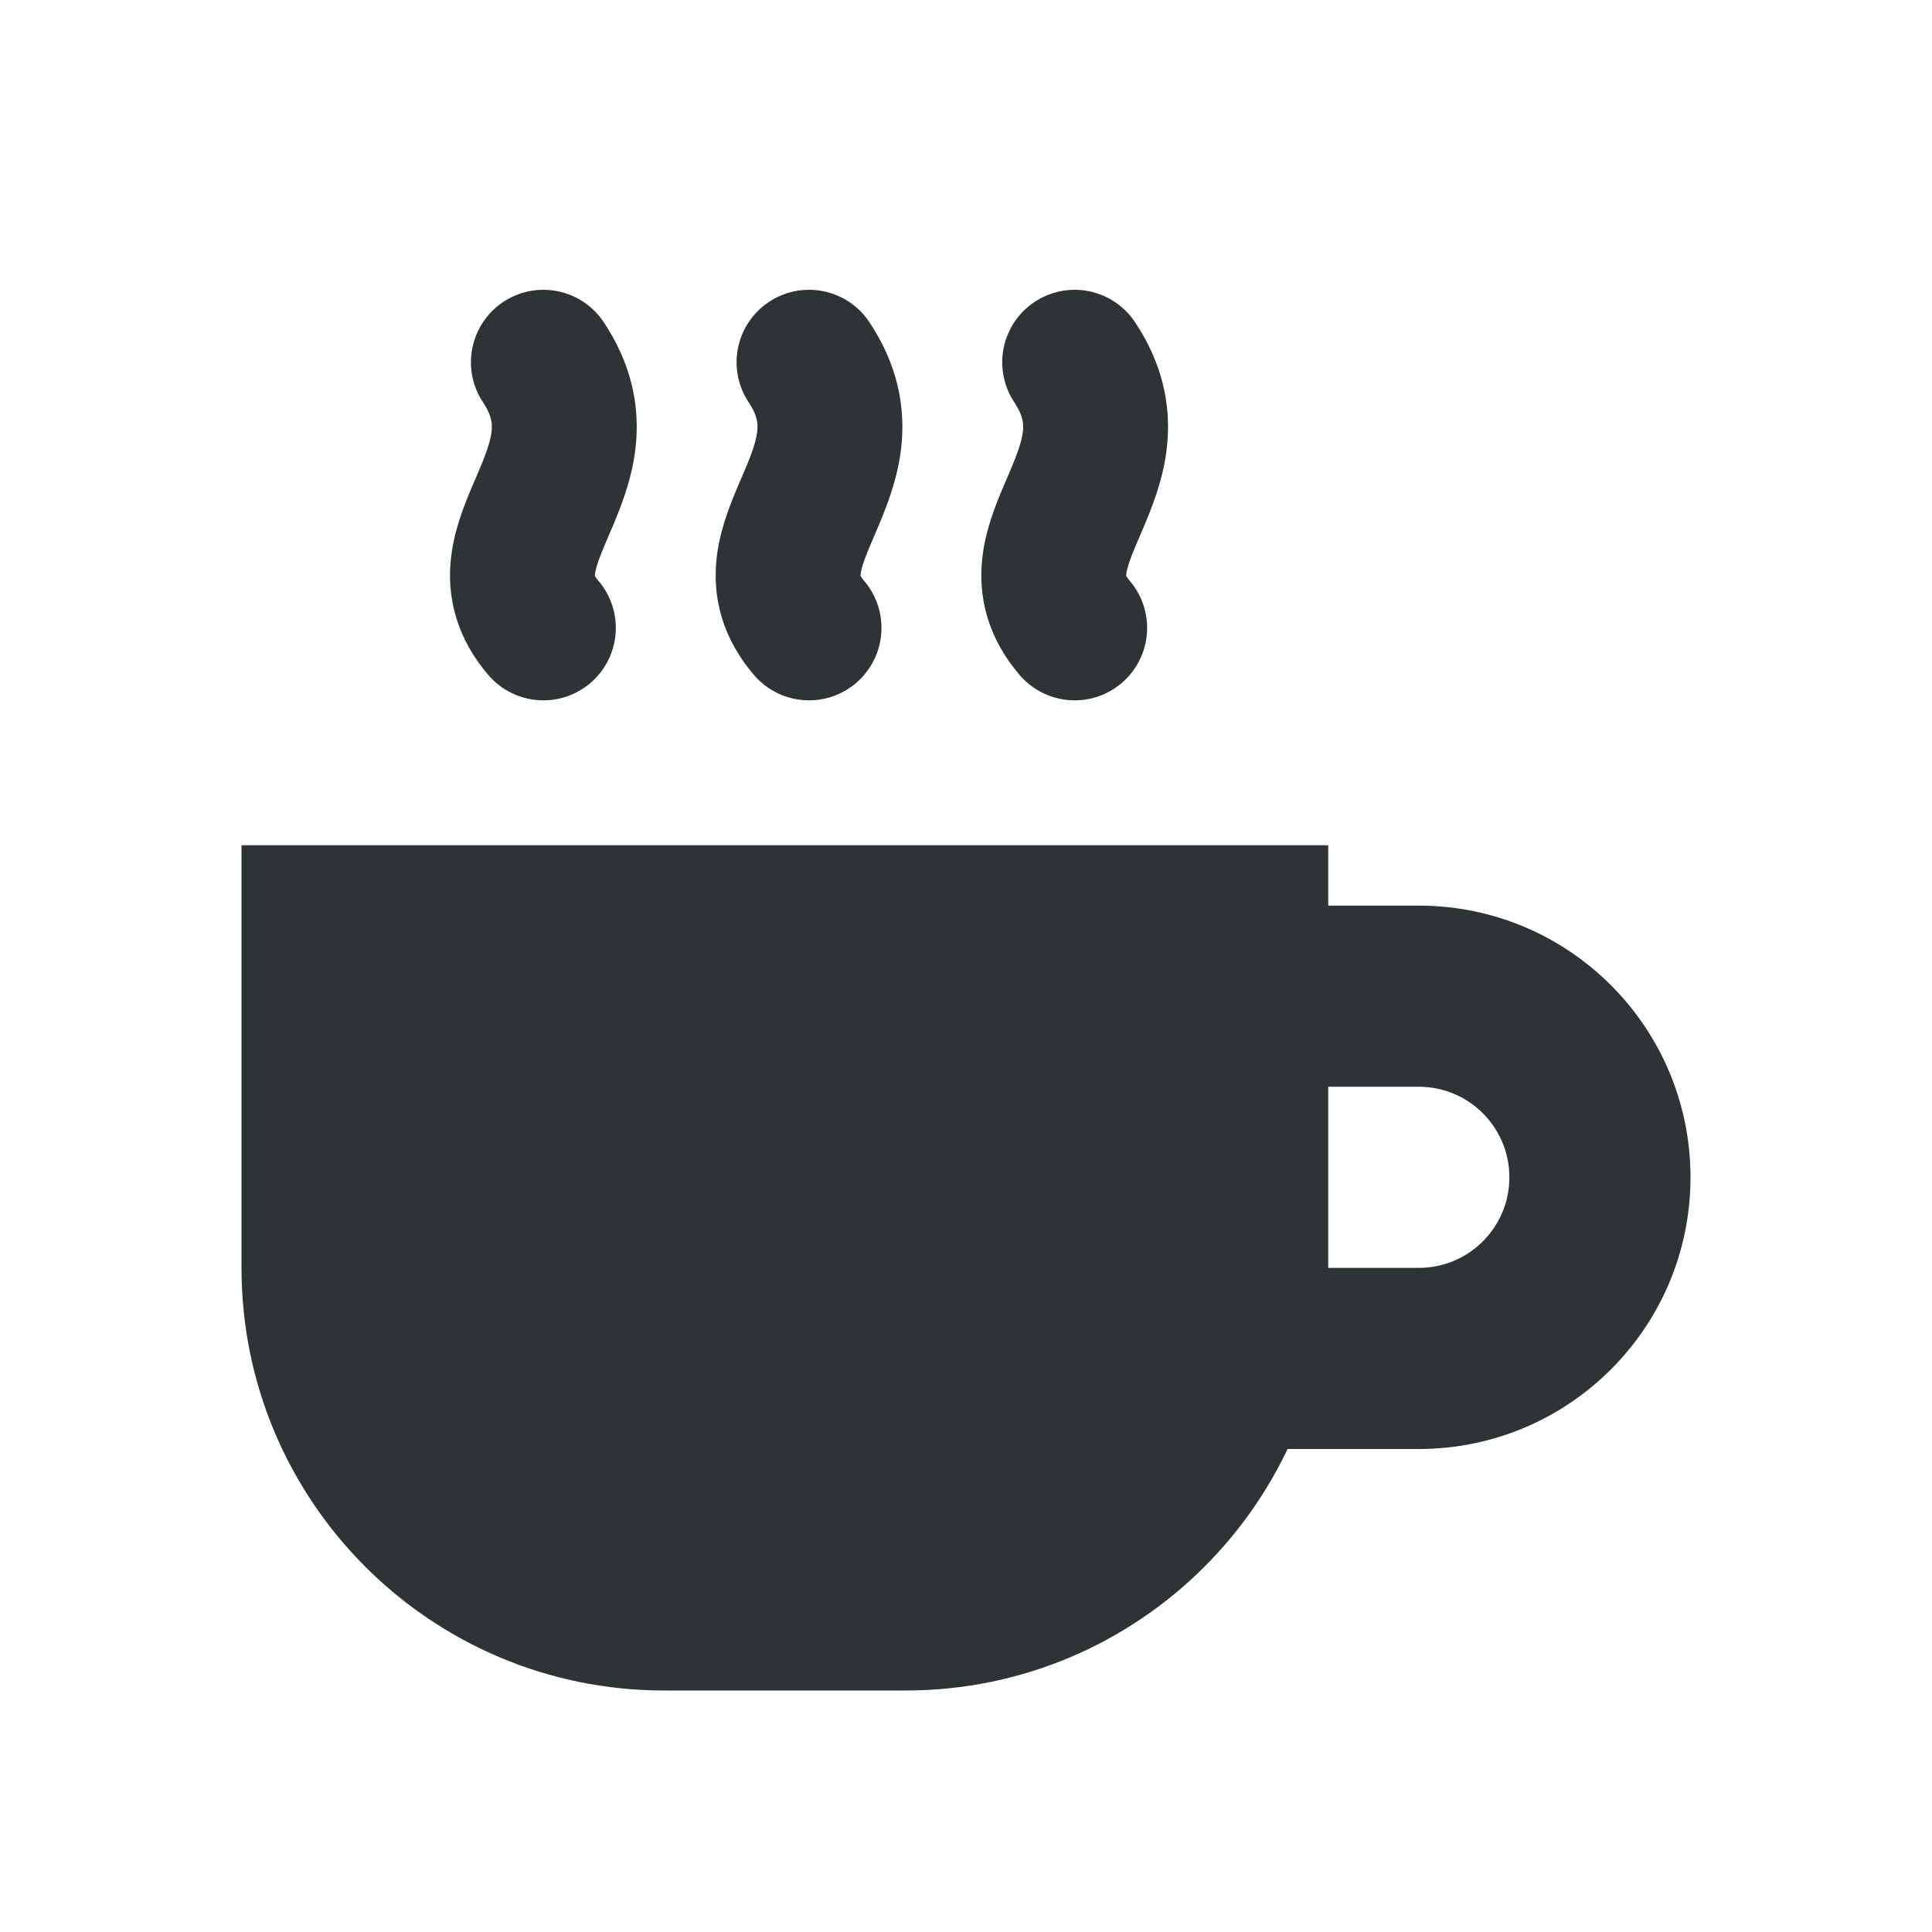
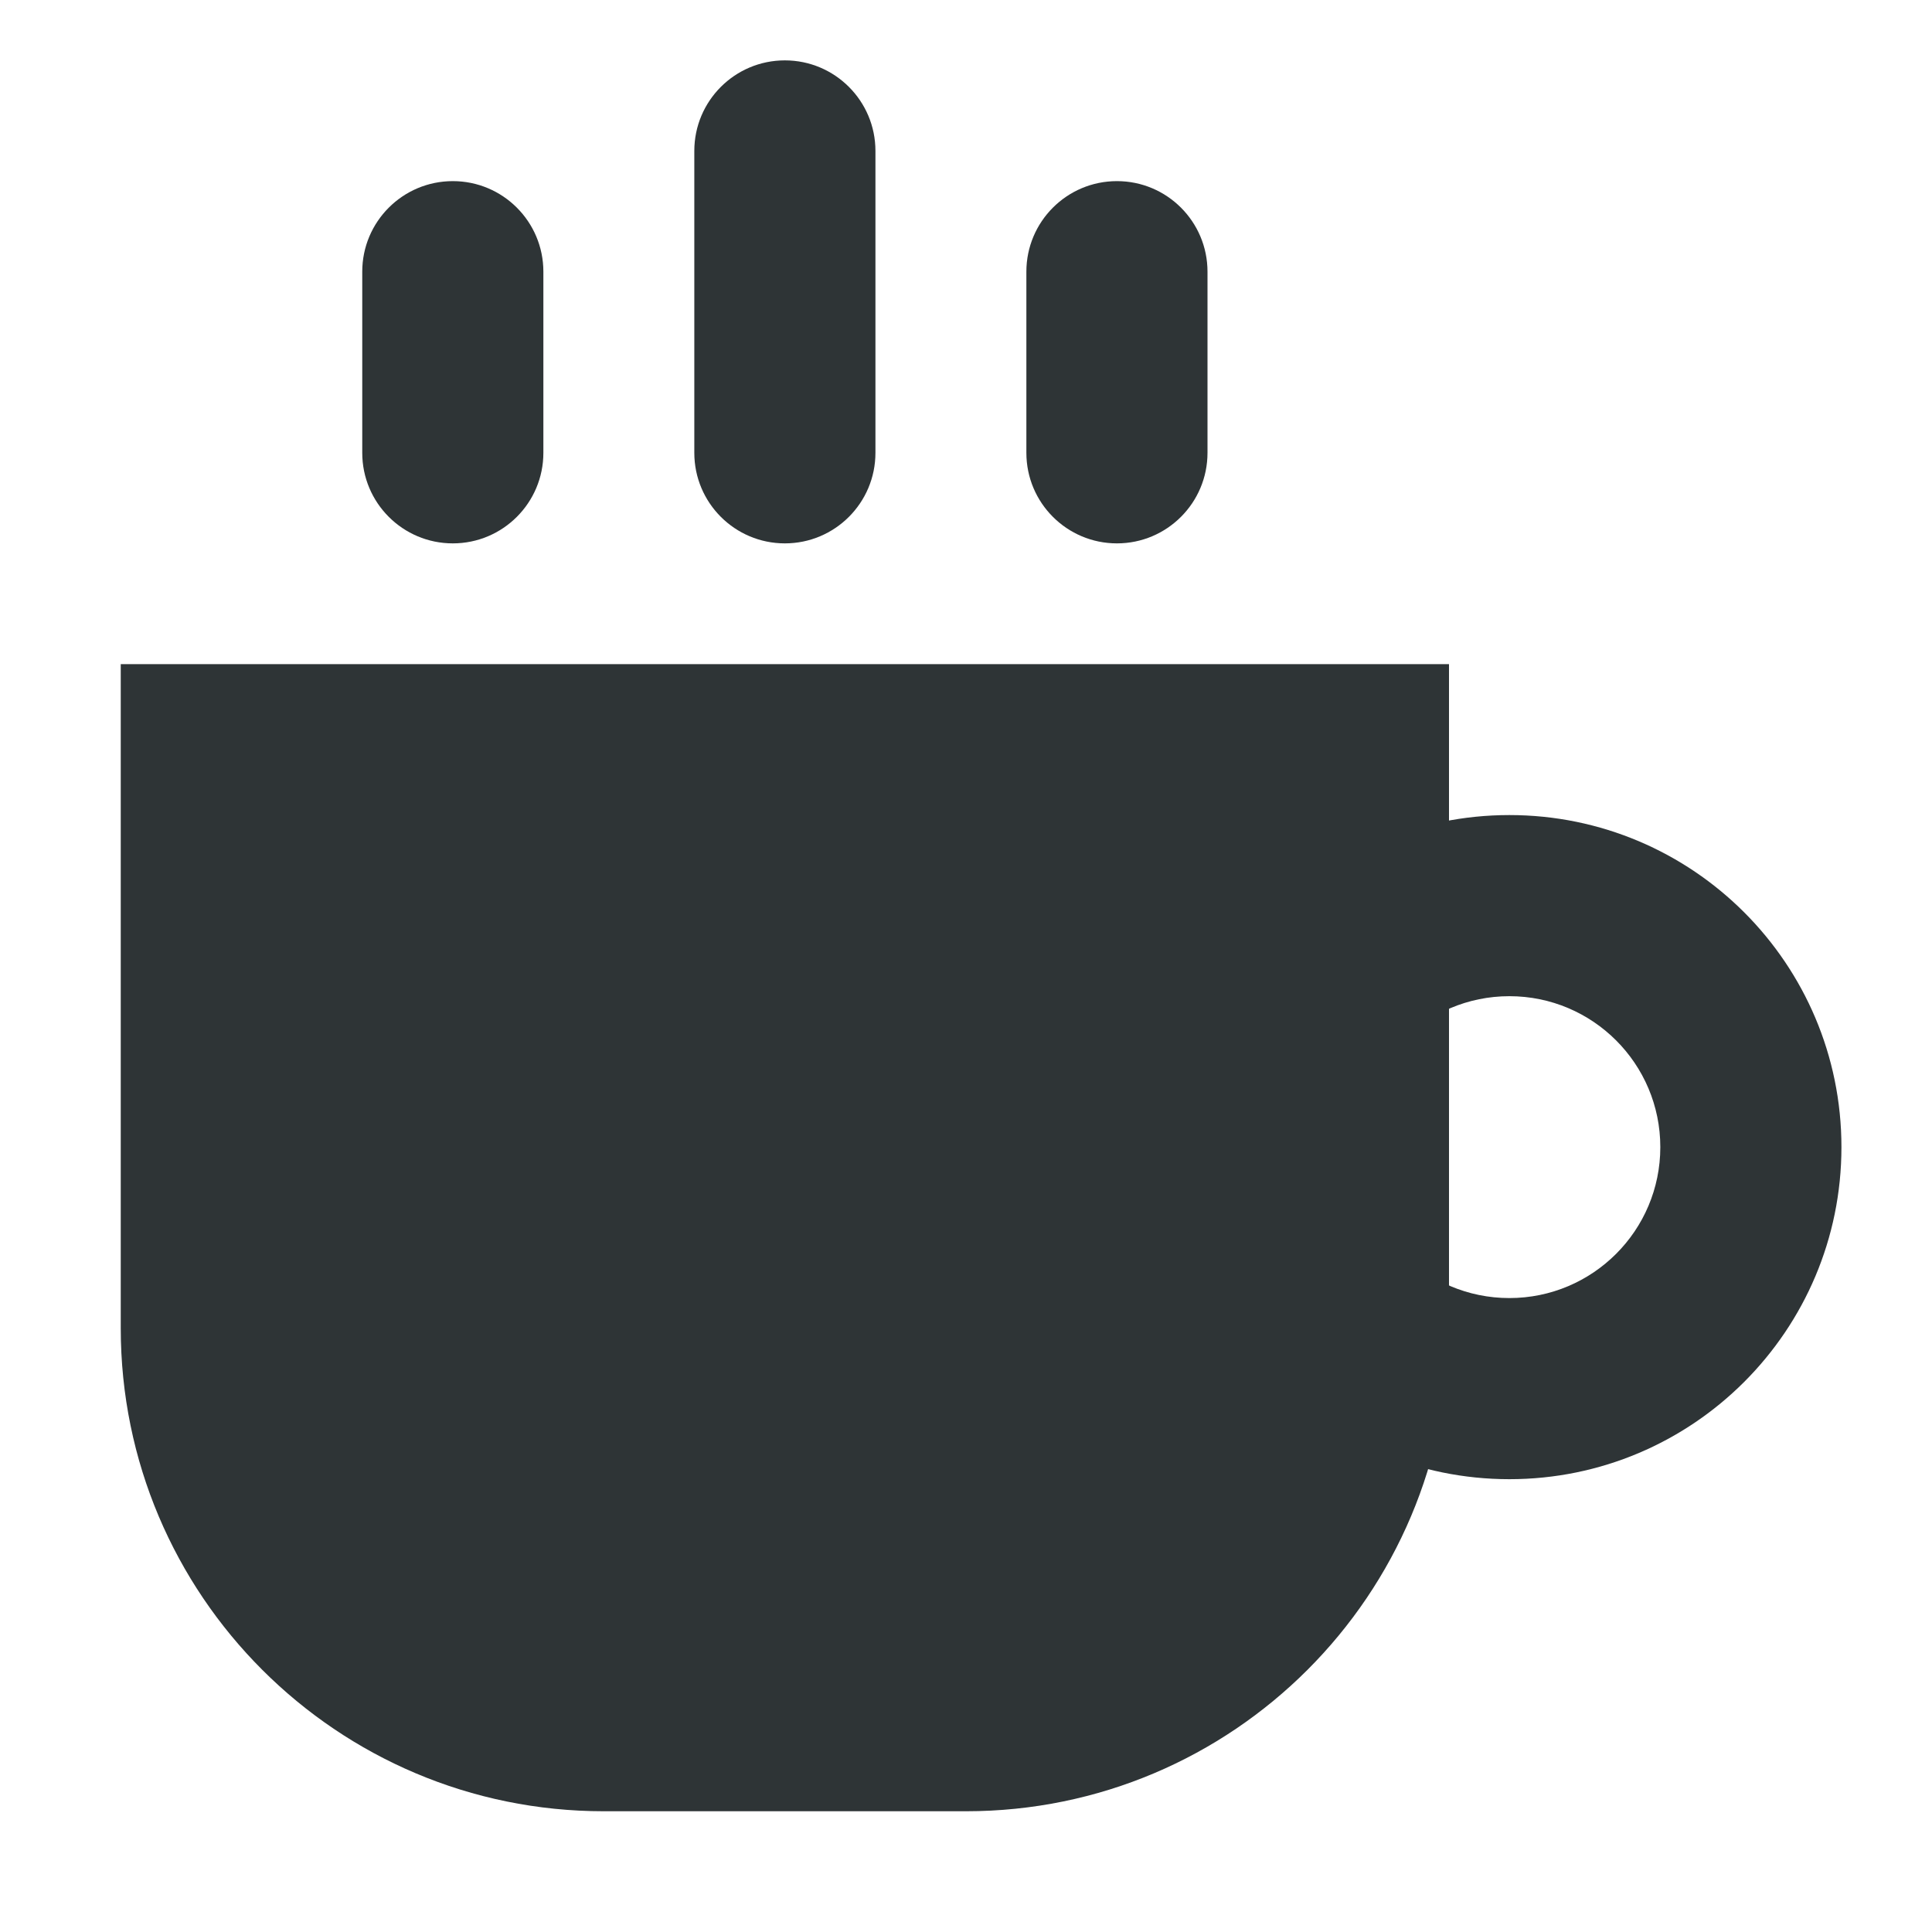
<svg xmlns="http://www.w3.org/2000/svg" width="16" height="16" viewBox="0 0 16 16">
-   <path fill="#2e3436" d="M2 7h9v3.5A3.5 3.5 0 0 1 7.5 14h-2A3.5 3.5 0 0 1 2 10.5zm9 .5h.75a2.25 2.25 0 0 1 0 4.5H10.6a4.6 4.6 0 0 0 .3-1.5h.85a.75.75 0 0 0 0-1.5H11z" />
-   <path fill="none" stroke="#2e3436" stroke-linecap="round" stroke-width="1.2" d="M4.5 5.2c-.6-.7.6-1.3 0-2.2M6.7 5.2c-.6-.7.6-1.3 0-2.2M8.9 5.2c-.6-.7.6-1.3 0-2.2" />
+   <path fill="#2e3436" d="M1 5.5h11V11a4 4 0 0 1-4 4H5a4 4 0 0 1-4-4z" />
+   <path fill="#2e3436" fill-rule="evenodd" d="M12.5 6.75a2.75 2.75 0 1 1 0 5.5a2.75 2.75 0 1 1 0-5.5zm0 1.5a1.25 1.25 0 1 0 0 2.5a1.25 1.25 0 1 0 0-2.5z" />
+   <path fill="#2e3436" d="M3.75 1.5a.75.75 0 0 1 .75.75v1.5a.75.75 0 0 1-1.5 0v-1.5a.75.75 0 0 1 .75-.75zm2.75-1a.75.75 0 0 1 .75.75v2.5a.75.75 0 0 1-1.5 0v-2.5A.75.75 0 0 1 6.5.5zm2.75 1a.75.75 0 0 1 .75.75v1.5a.75.75 0 0 1-1.5 0v-1.5a.75.75 0 0 1 .75-.75z" />
</svg>
